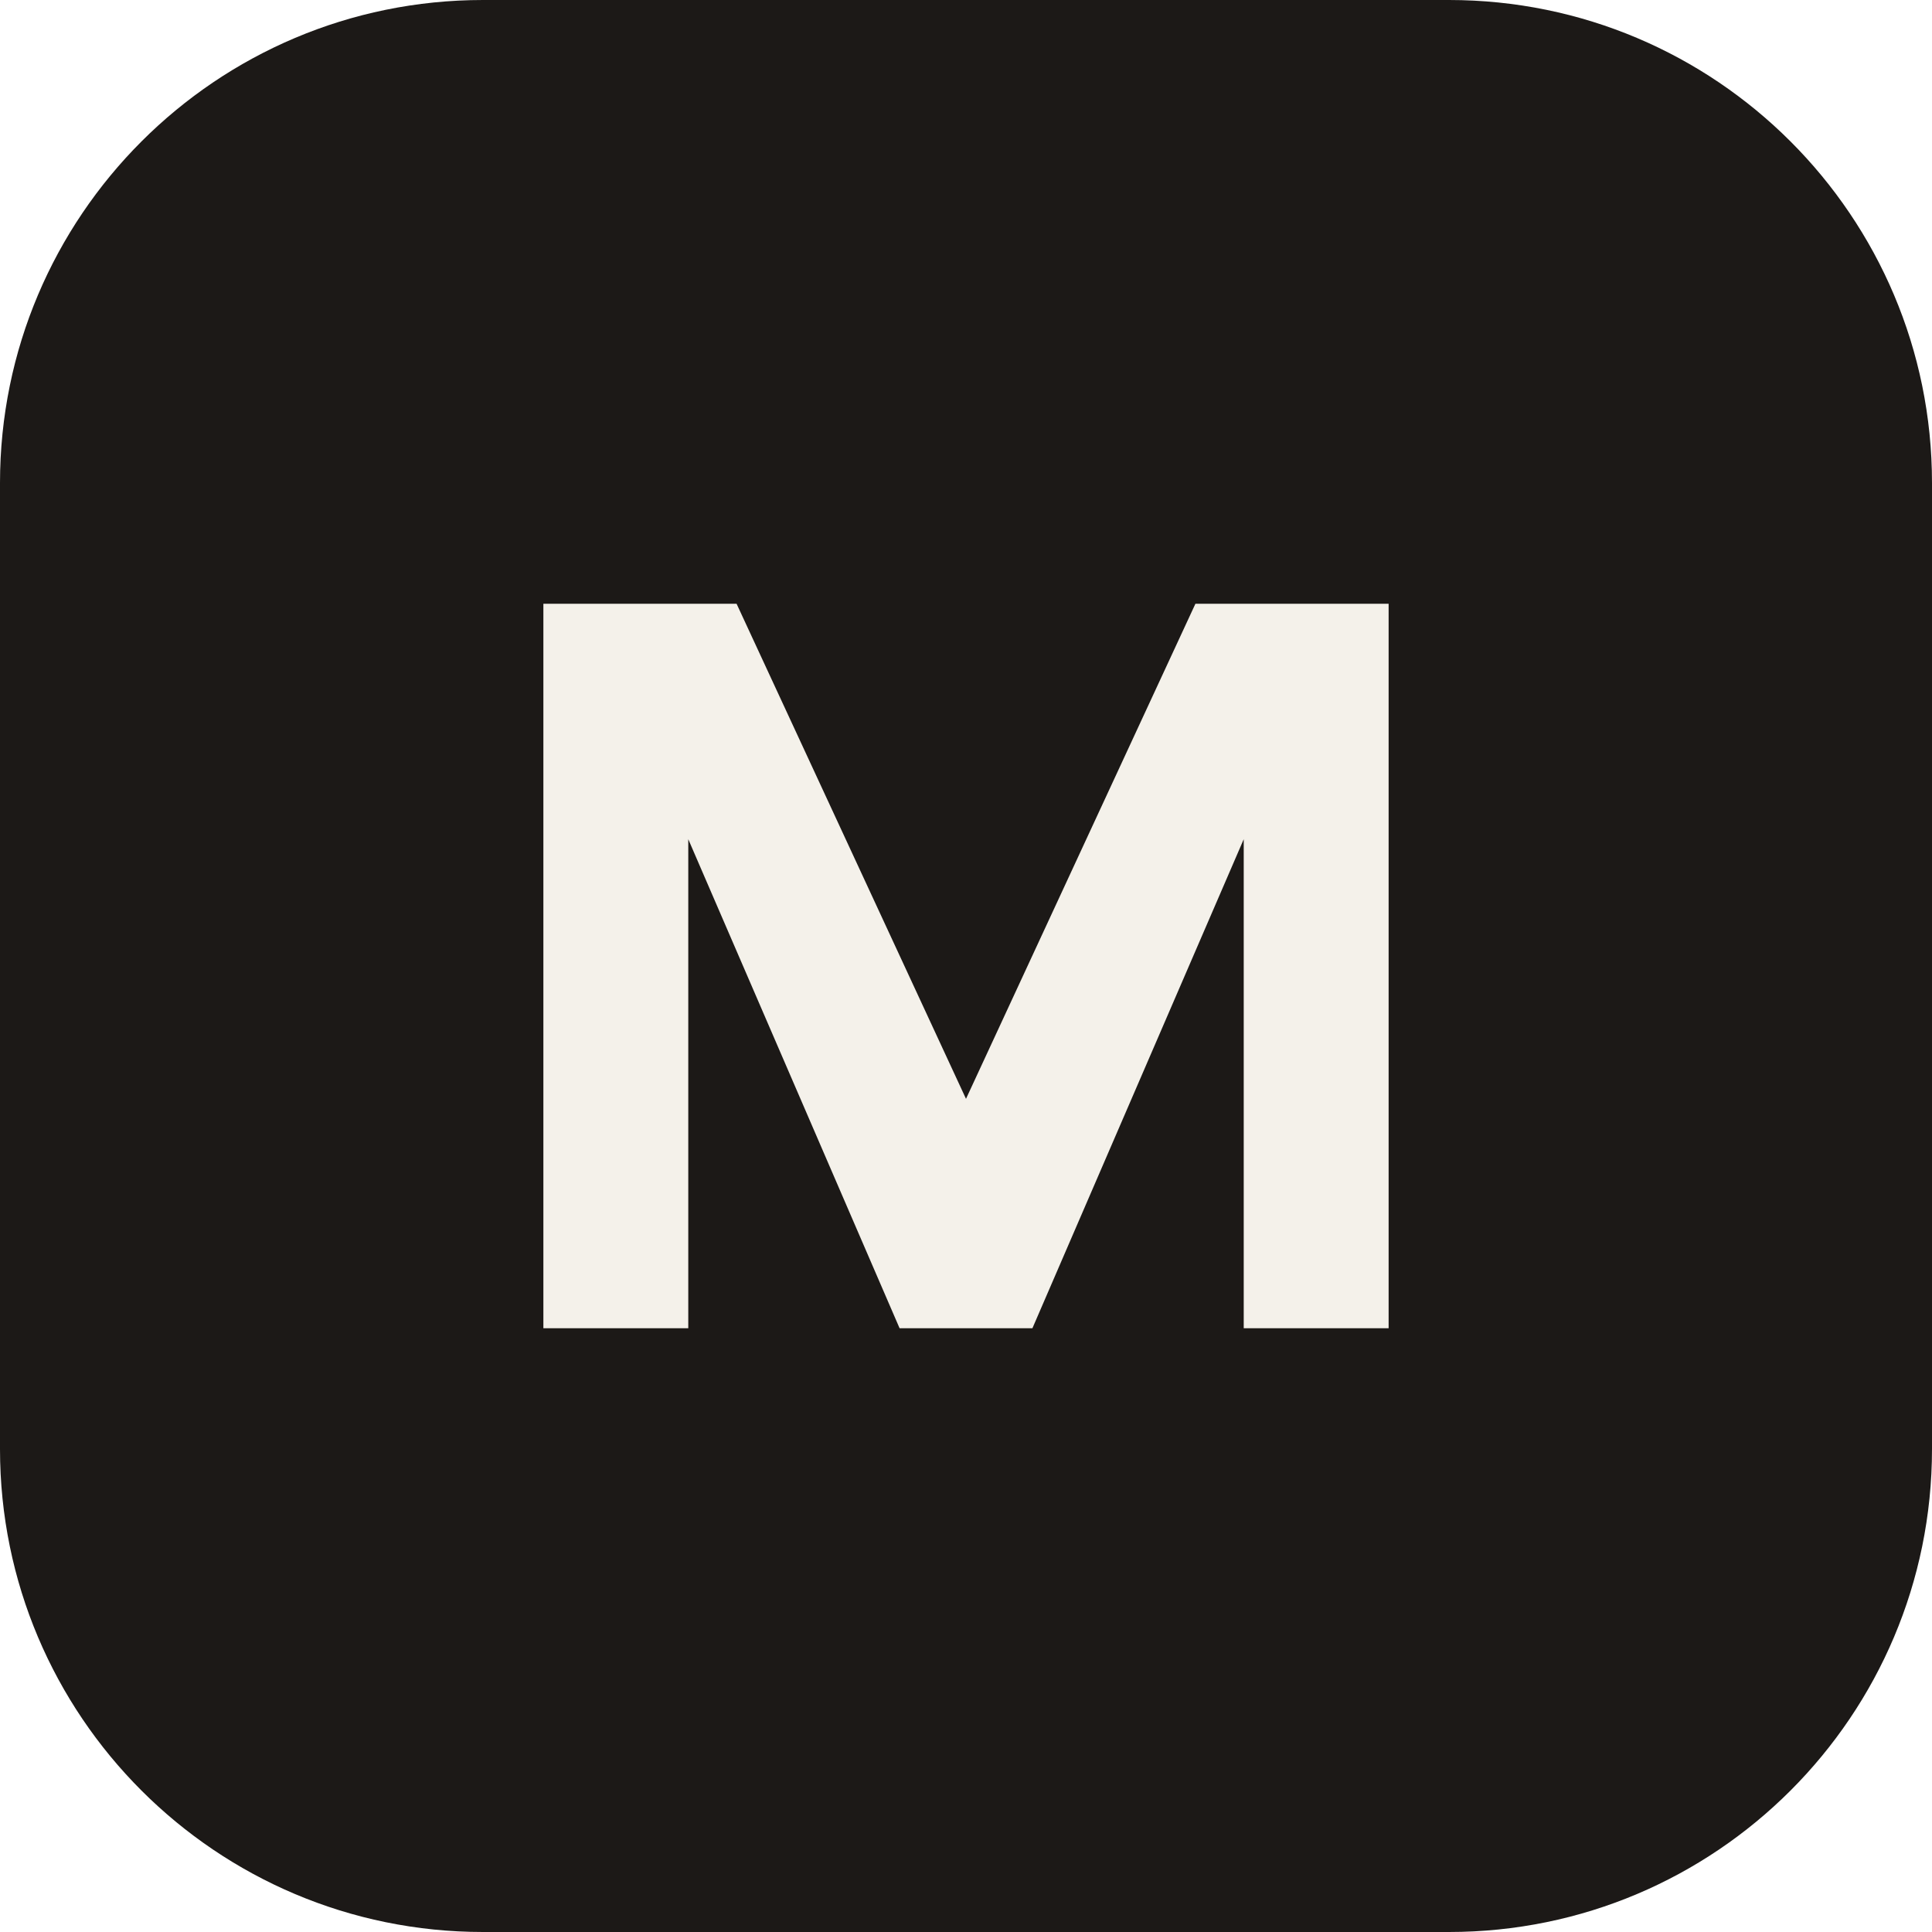
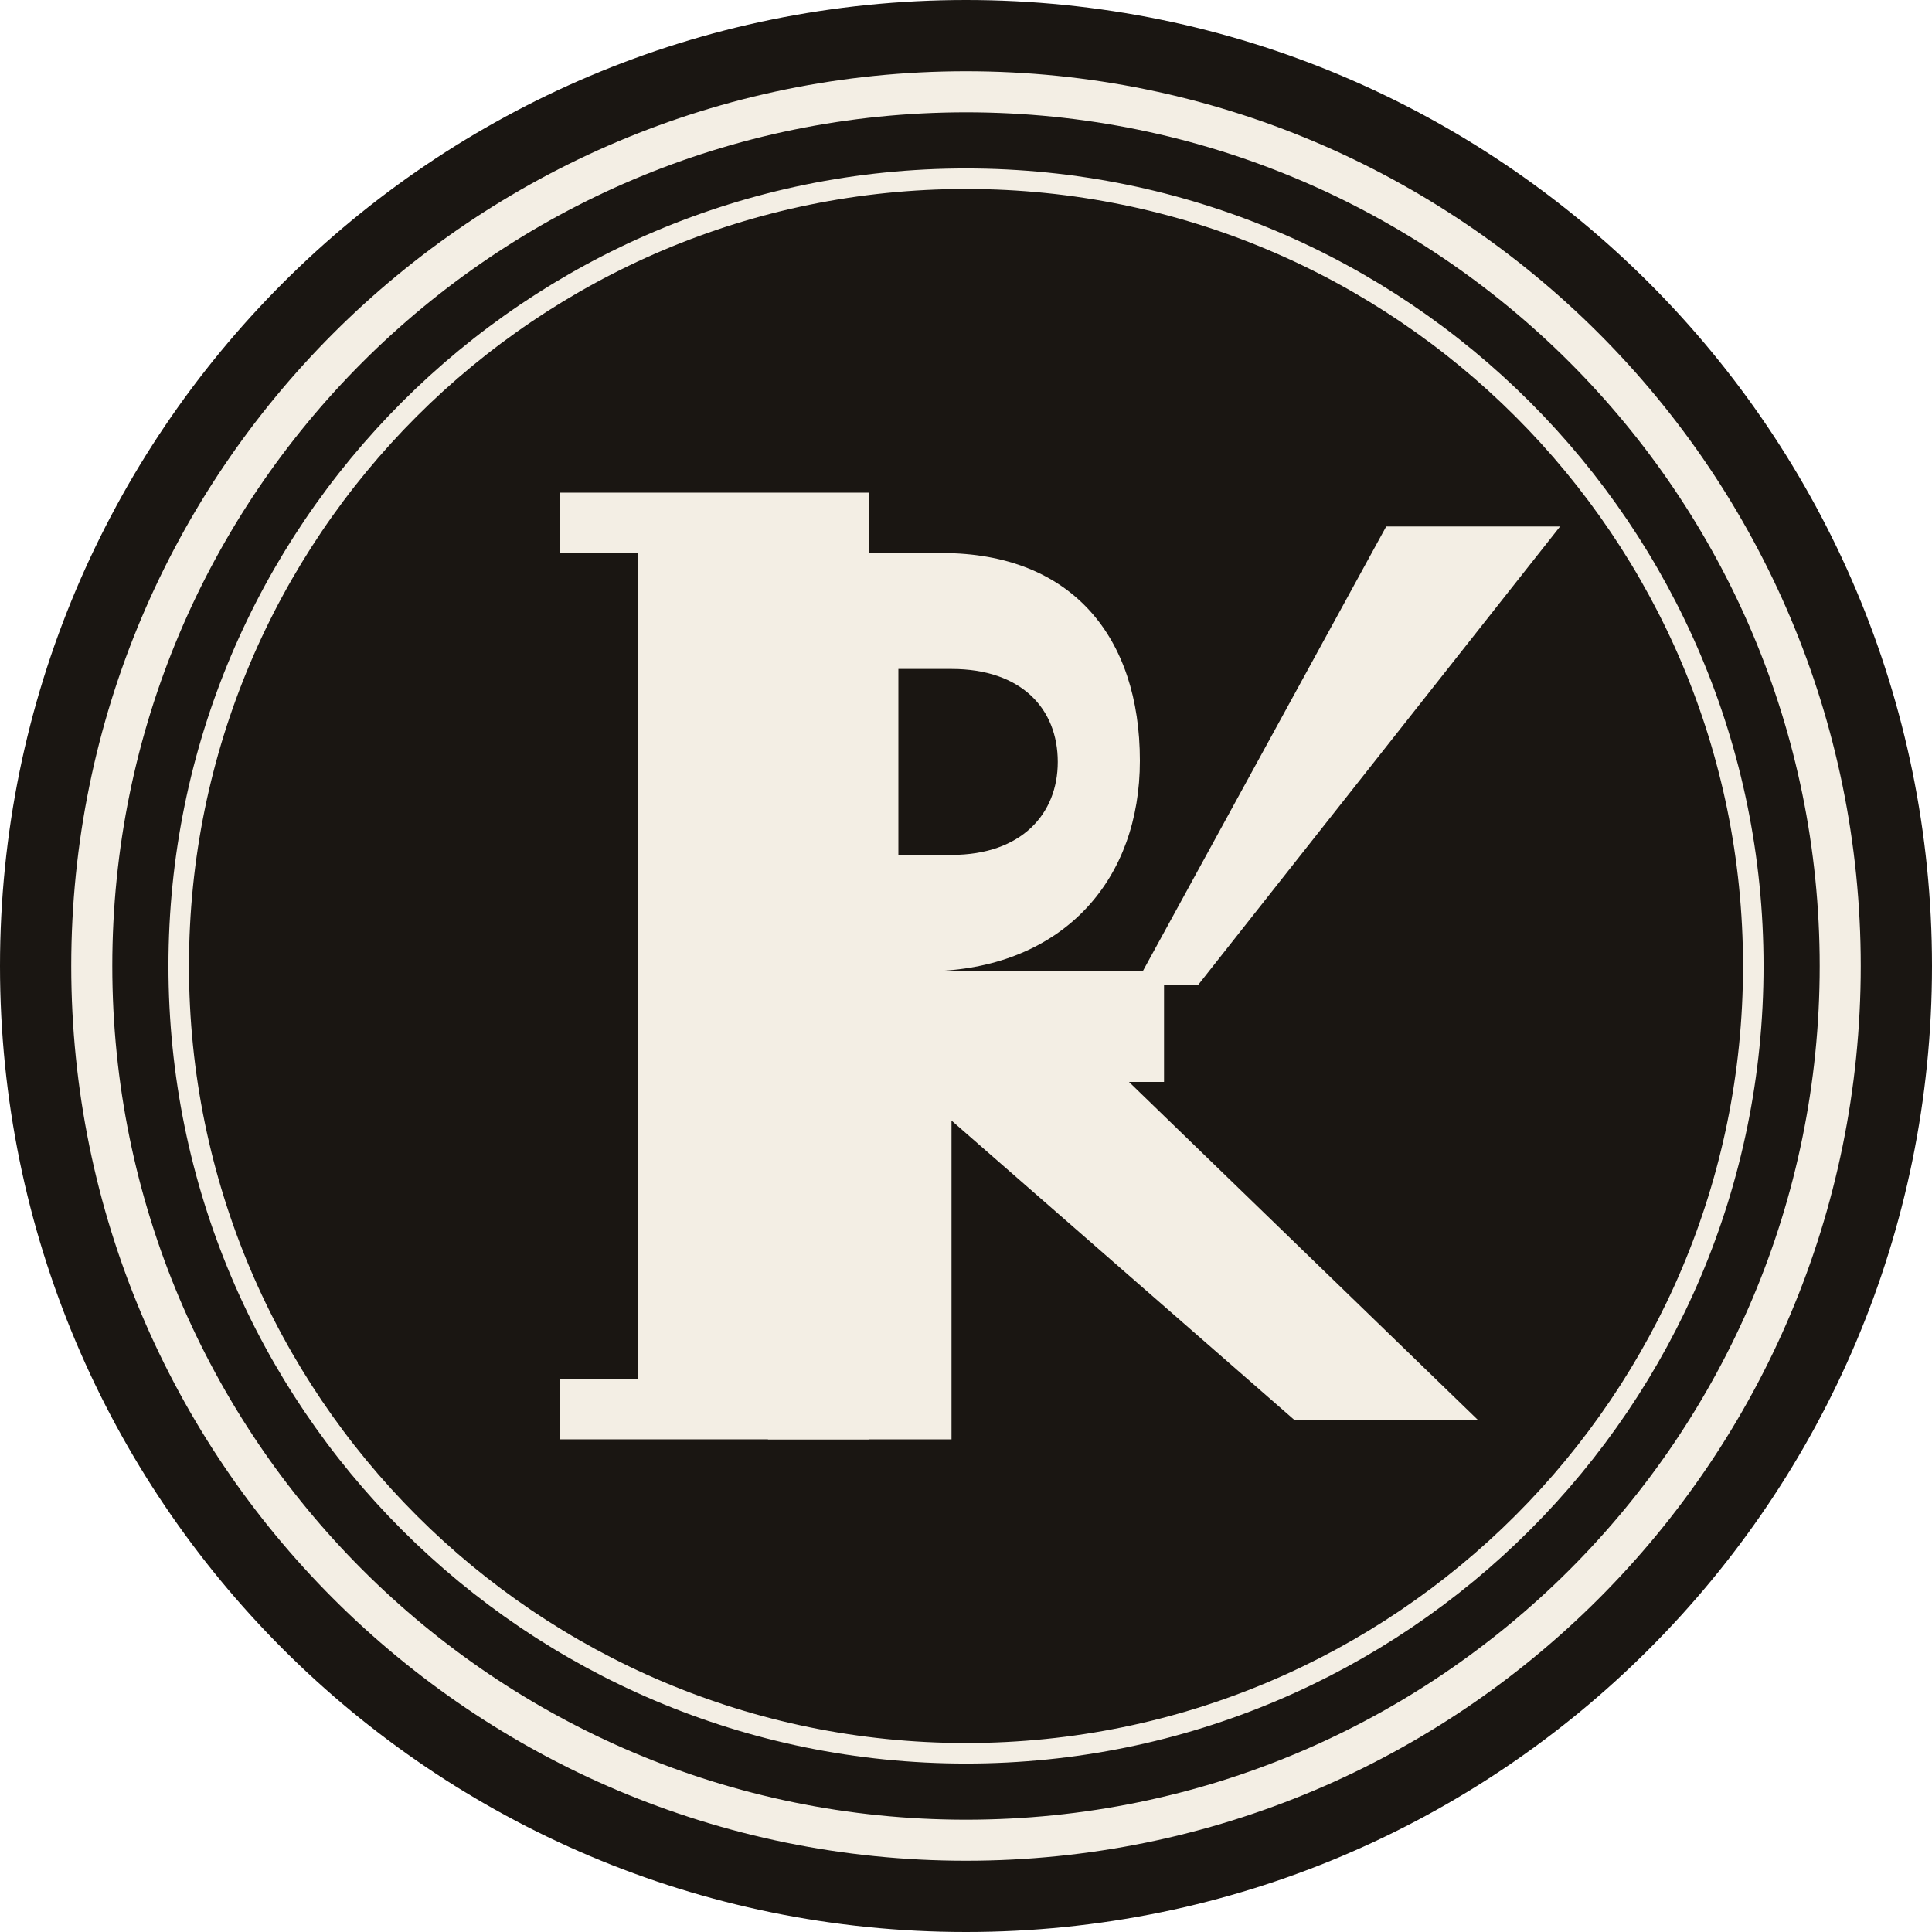
- <svg xmlns="http://www.w3.org/2000/svg" viewBox="0 0 32 32" fill="none">
-   <rect width="32" height="32" rx="8" fill="#1C1917" />
-   <path d="M9 22V10h3.2l3.8 8.2L19.8 10H23v12h-2.4v-8.1L17.1 22h-2.2l-3.5-8.1V22H9Z" fill="#F4F1EA" />
+ <svg xmlns="http://www.w3.org/2000/svg" viewBox="0 0 80 80" fill="none">
+   <circle cx="40" cy="40" r="40" fill="#1a1612" />
+   <circle cx="40" cy="40" r="36.2" stroke="#f3eee4" stroke-width="1.7" />
+   <circle cx="40" cy="40" r="32.6" stroke="#f3eee4" stroke-width="0.85" />
+   <path fill="#f3eee4" d="M23.2 20.4h12.8v2.5h-3.4v34.2h3.4v2.5H23.2v-2.5h3.2V22.9h-3.2z" />
+   <path fill="#f3eee4" fill-rule="evenodd" d="M31.8 22.9h7.2c5.4 0 8.2 3.5 8.2 8.6 0 4.9-3.1 8.4-8.2 8.7H31.8V22.9zm5.4 4.8v7.7h2.2c2.9 0 4.4-1.7 4.4-3.85 0-2.2-1.5-3.85-4.4-3.85h-2.2z" />
+   <path fill="#f3eee4" d="M31.8 40.2h16.4v4.6H31.8z" />
+   <path fill="#f3eee4" d="M38.8 40.8h8.2L57.4 21.8h7.2L49.6 40.8z" />
+   <path fill="#f3eee4" d="M31.8 40.2h10.2L61.2 58.8h-7.6L39.4 46.4v13.2h-7.6z" />
</svg>
